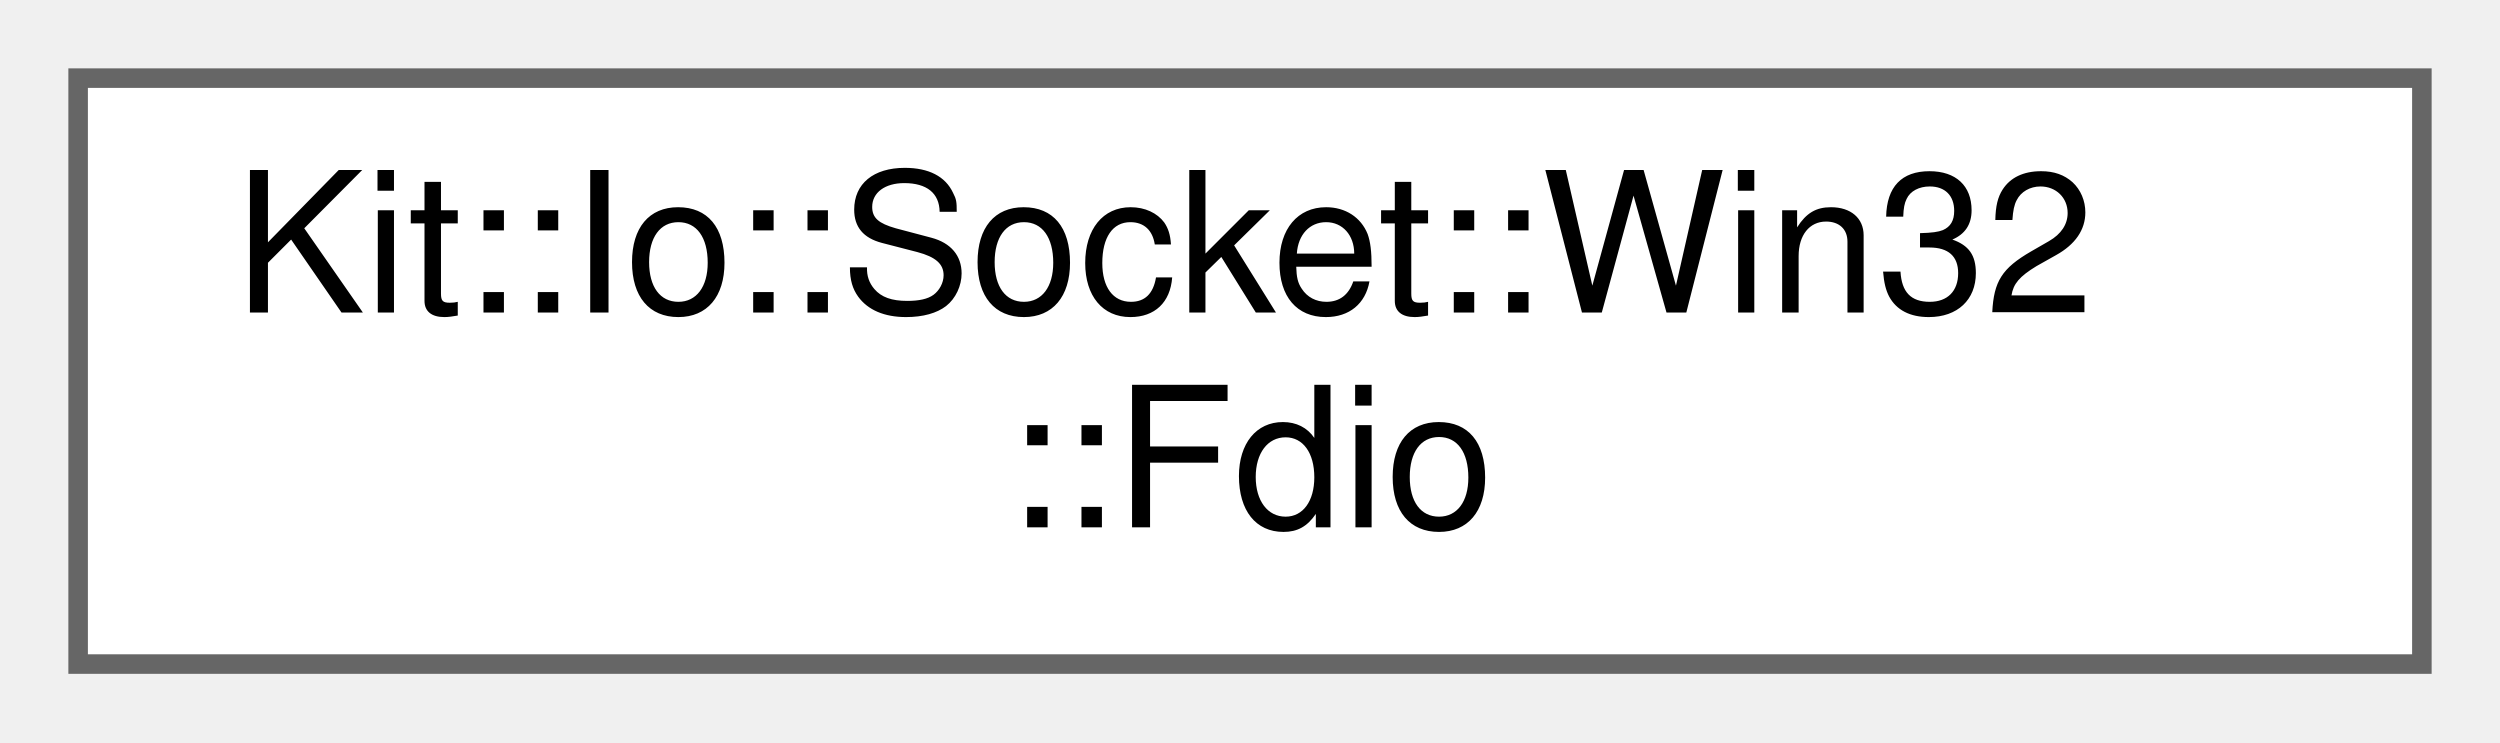
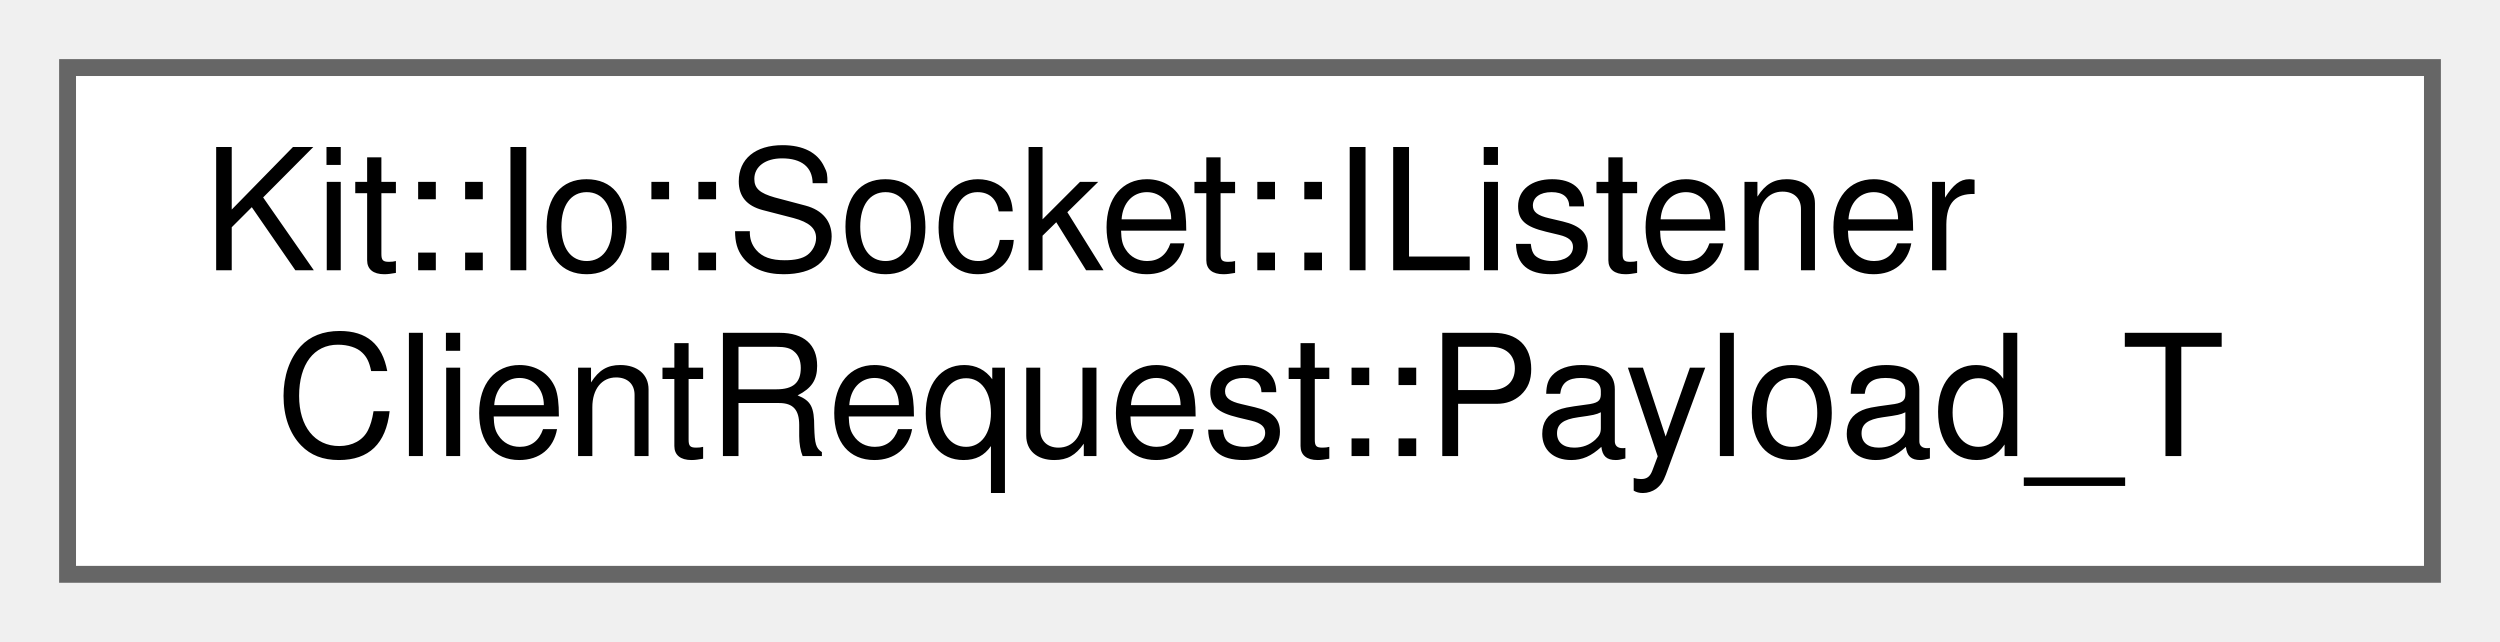
- <svg xmlns="http://www.w3.org/2000/svg" xmlns:xlink="http://www.w3.org/1999/xlink" width="128pt" height="38pt" viewBox="0.00 0.00 128.00 38.00">
+ <svg xmlns="http://www.w3.org/2000/svg" xmlns:xlink="http://www.w3.org/1999/xlink" width="148pt" height="38pt" viewBox="0.00 0.00 148.00 38.00">
  <g id="graph0" class="graph" transform="scale(1 1) rotate(0) translate(4 34)">
    <g id="Node000000" class="node">
      <g id="a_Node000000">
-         <a xlink:href="class_kit_1_1_io_1_1_socket_1_1_win32_1_1_fdio.html" target="_top" xlink:title="This static class provides a collection of functions for operating on Win32 file descriptors for BSD ...">
-           <polygon fill="white" stroke="#666666" points="120,-30 0,-30 0,0 120,0 120,-30" />
-           <text text-anchor="start" x="8" y="-18" font-family="Helvetica,sans-Serif" font-size="10.00">Kit::Io::Socket::Win32</text>
-           <text text-anchor="middle" x="60" y="-7" font-family="Helvetica,sans-Serif" font-size="10.00">::Fdio</text>
+         <a xlink:href="struct_kit_1_1_io_1_1_socket_1_1_i_listener_client_request_1_1_payload___t.html" target="_top" xlink:title="Payload for Message: newConnection.">
+           <polygon fill="white" stroke="#666666" points="140,-30 0,-30 0,0 140,0 140,-30" />
+           <text text-anchor="start" x="8" y="-18" font-family="Helvetica,sans-Serif" font-size="10.00">Kit::Io::Socket::IListener</text>
+           <text text-anchor="middle" x="70" y="-7" font-family="Helvetica,sans-Serif" font-size="10.00">ClientRequest::Payload_T</text>
        </a>
      </g>
    </g>
  </g>
</svg>
